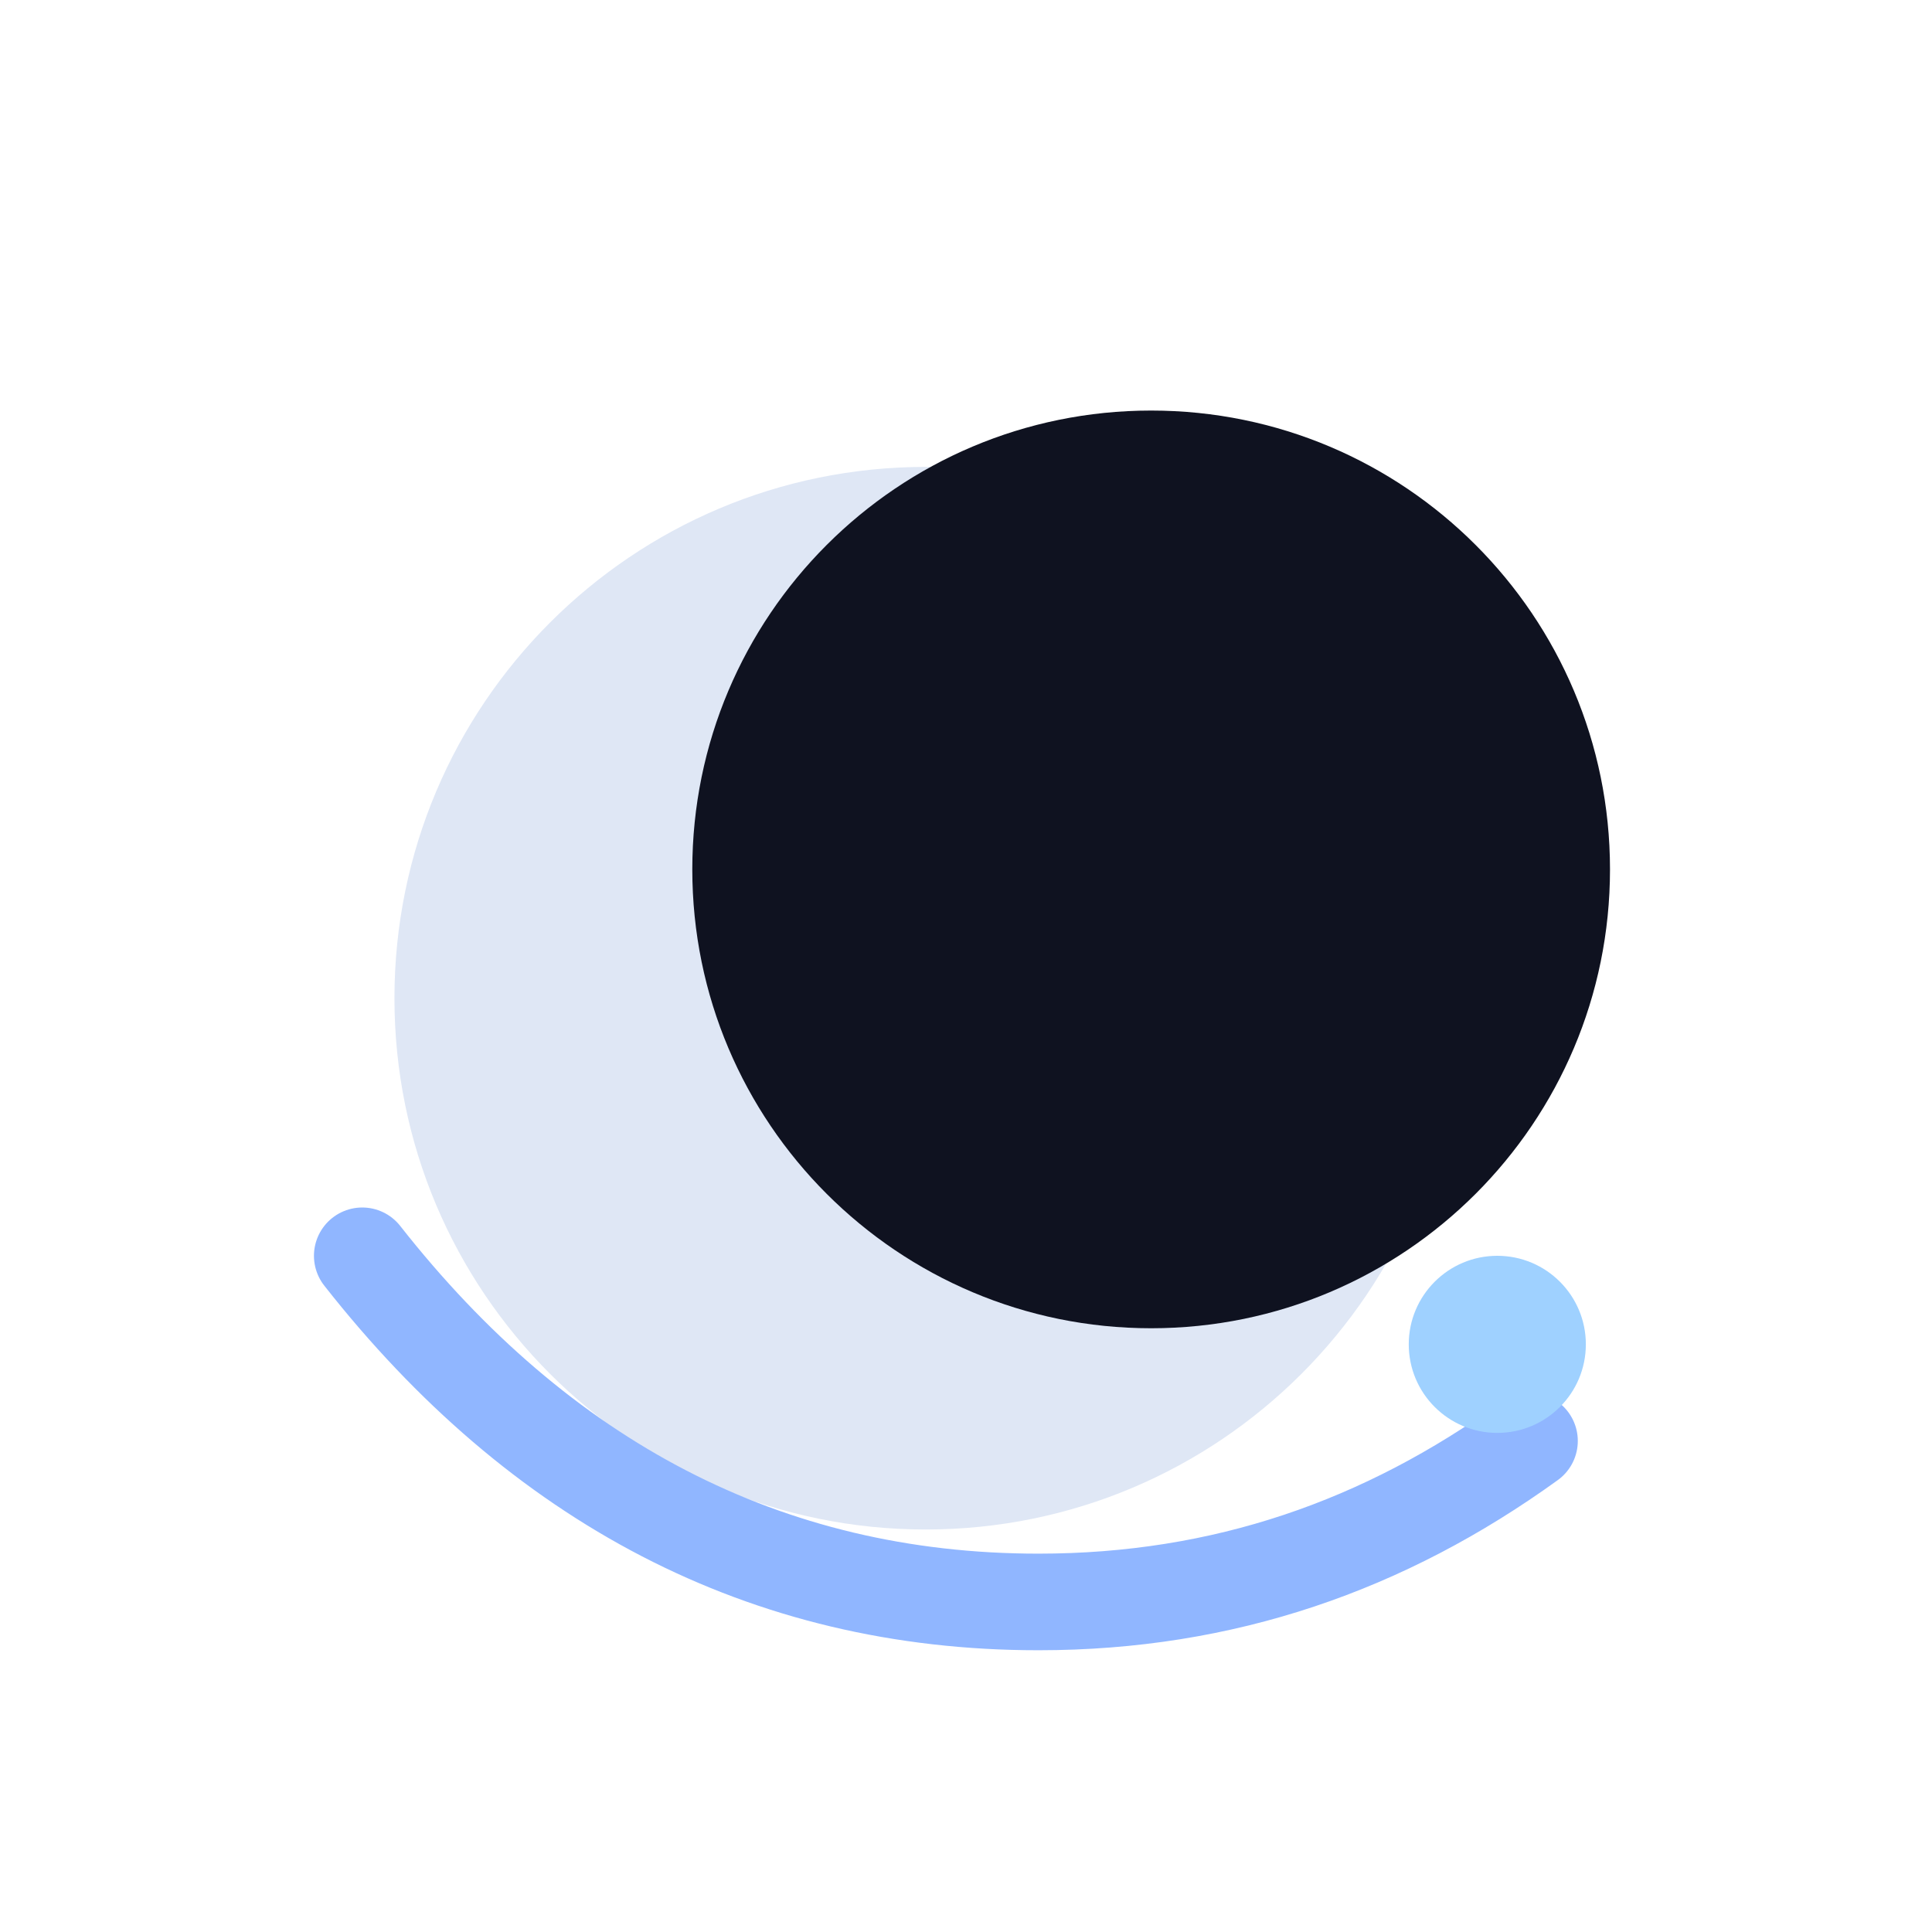
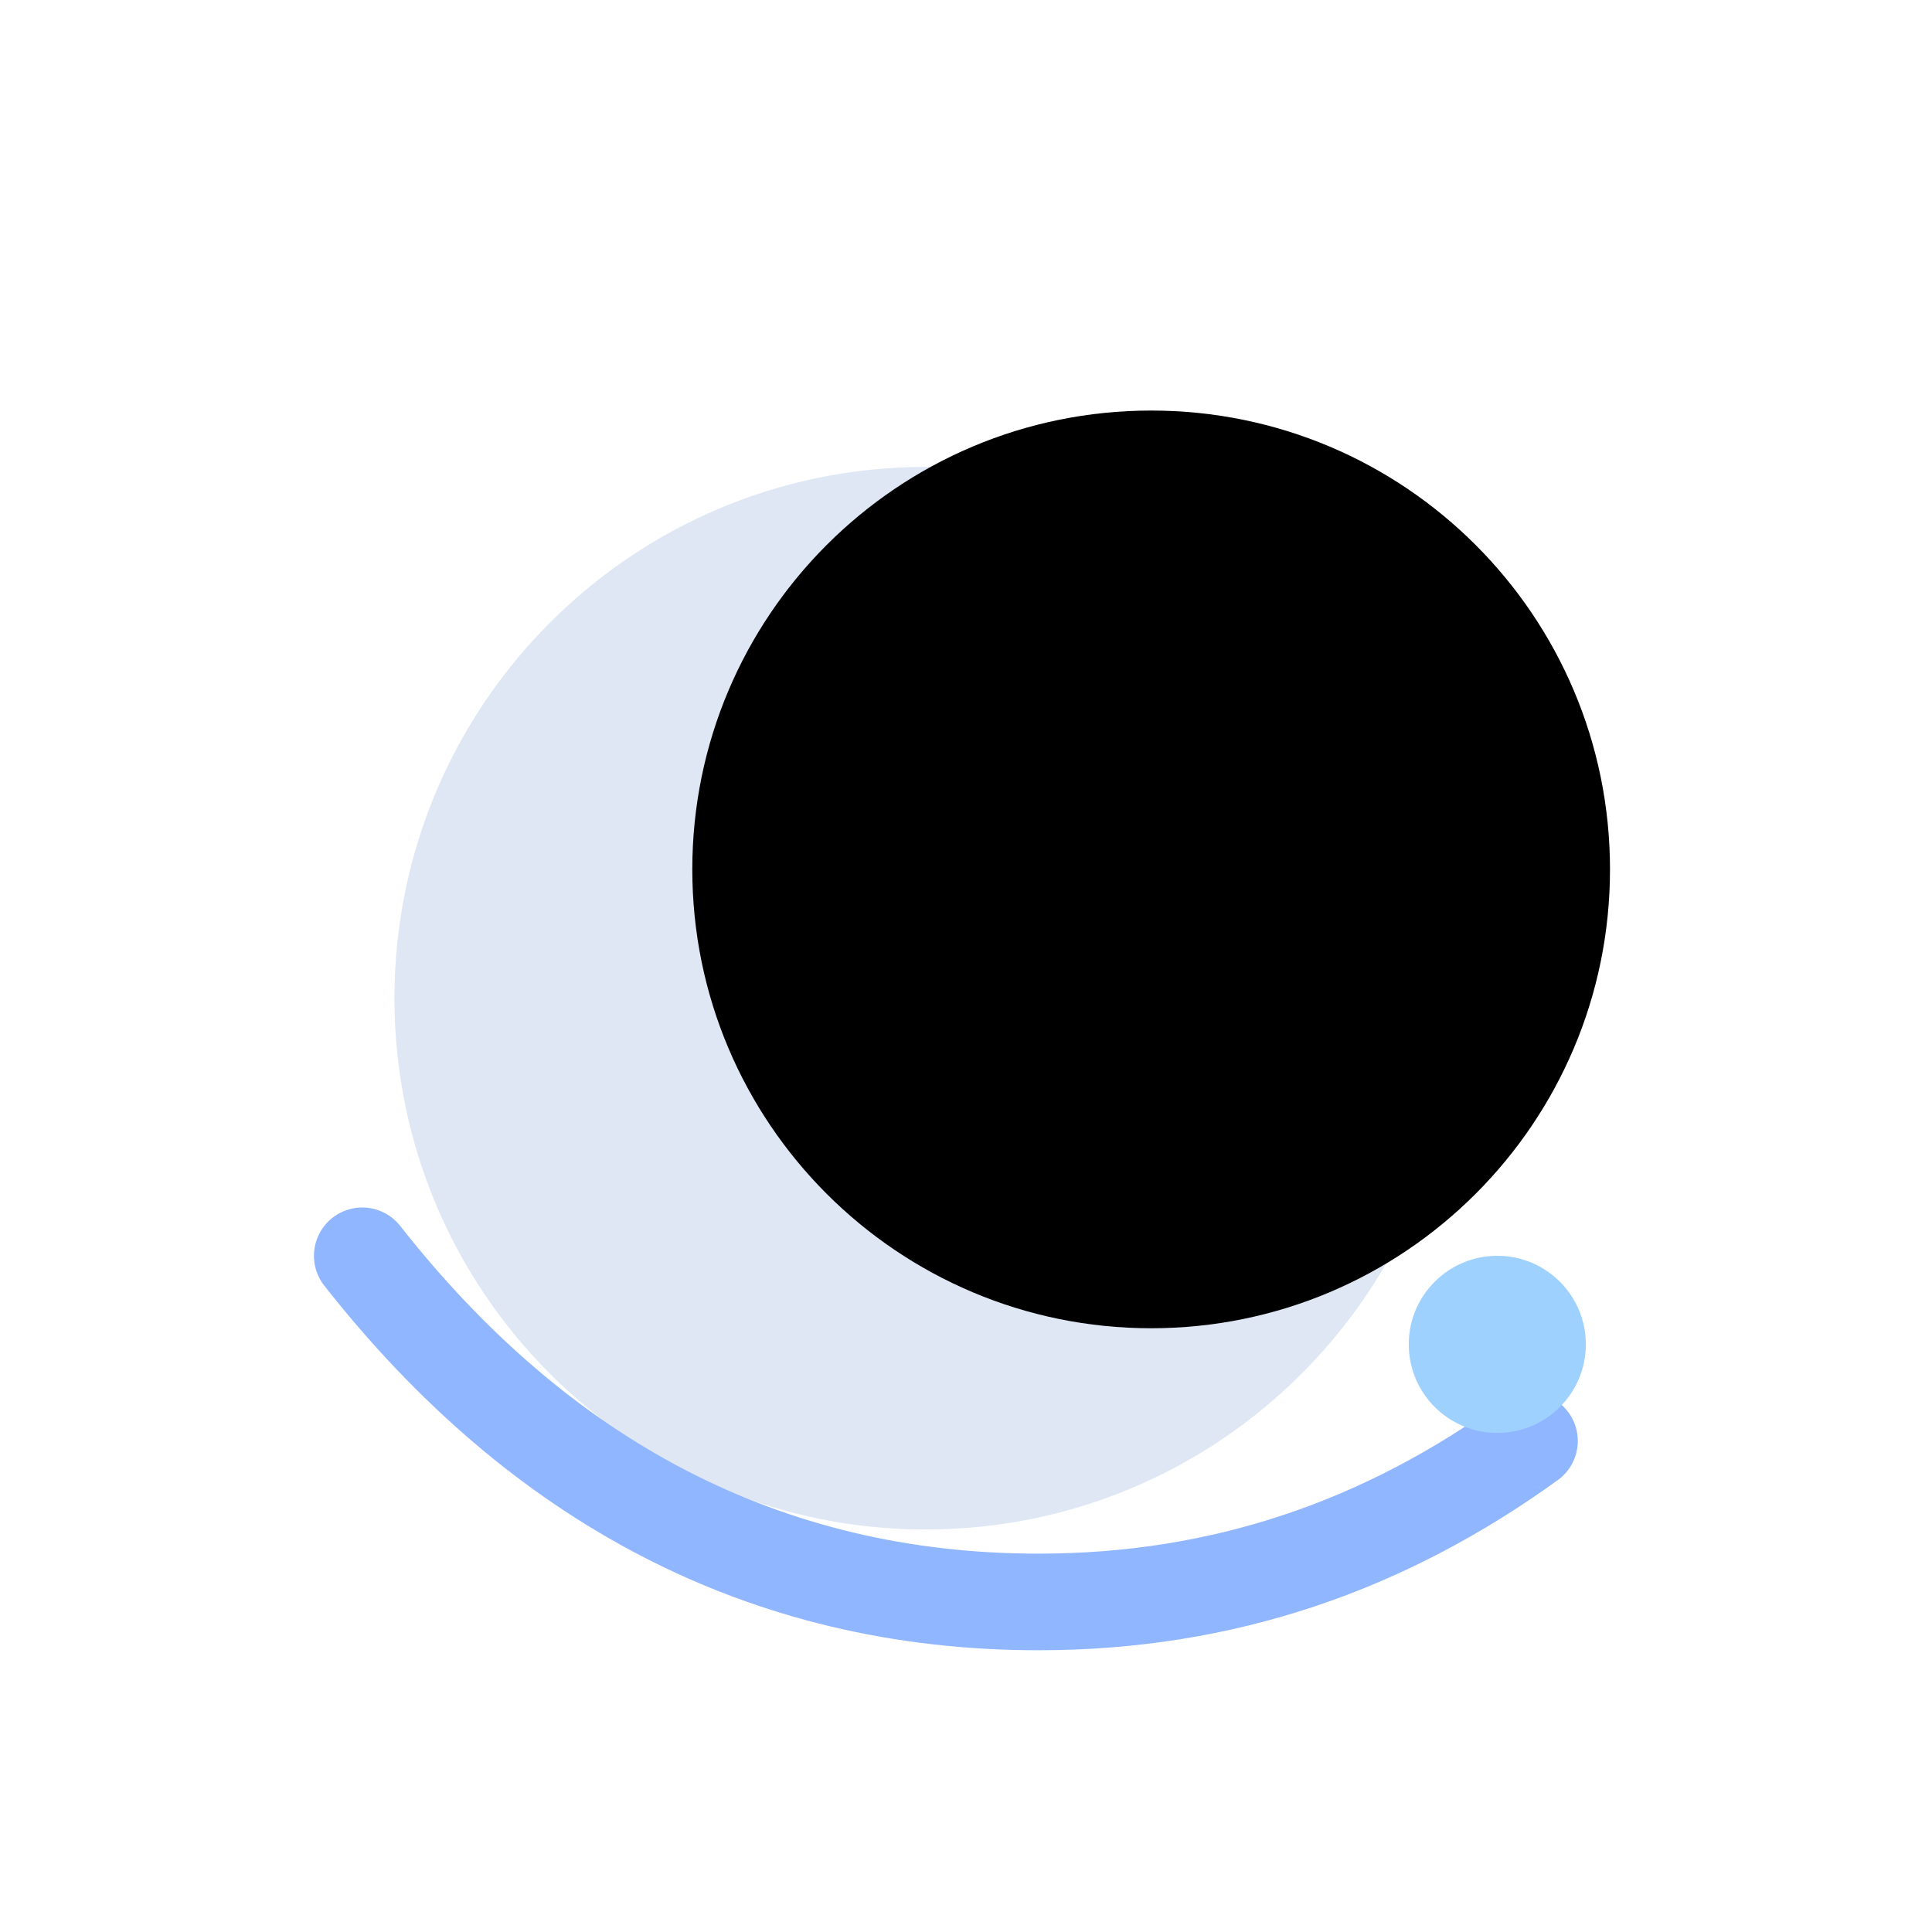
<svg xmlns="http://www.w3.org/2000/svg" viewBox="0 0 24 24" fill="none">
  <circle cx="11.5" cy="12.4" r="6.6" fill="#dfe7f5" />
-   <circle cx="14.3" cy="10.8" r="5.7" fill="#0f1220" />
+   <circle cx="14.3" cy="10.8" r="5.7" fill="currentColor" />
  <path d="M4.5 15.6c2.2 2.8 5 4.3 8.4 4.3 2.3 0 4.3-.7 6.1-2" stroke="#90b6ff" stroke-width="1.2" stroke-linecap="round" />
  <circle cx="18.6" cy="16.7" r="1.1" fill="#9fd1ff" />
</svg>
